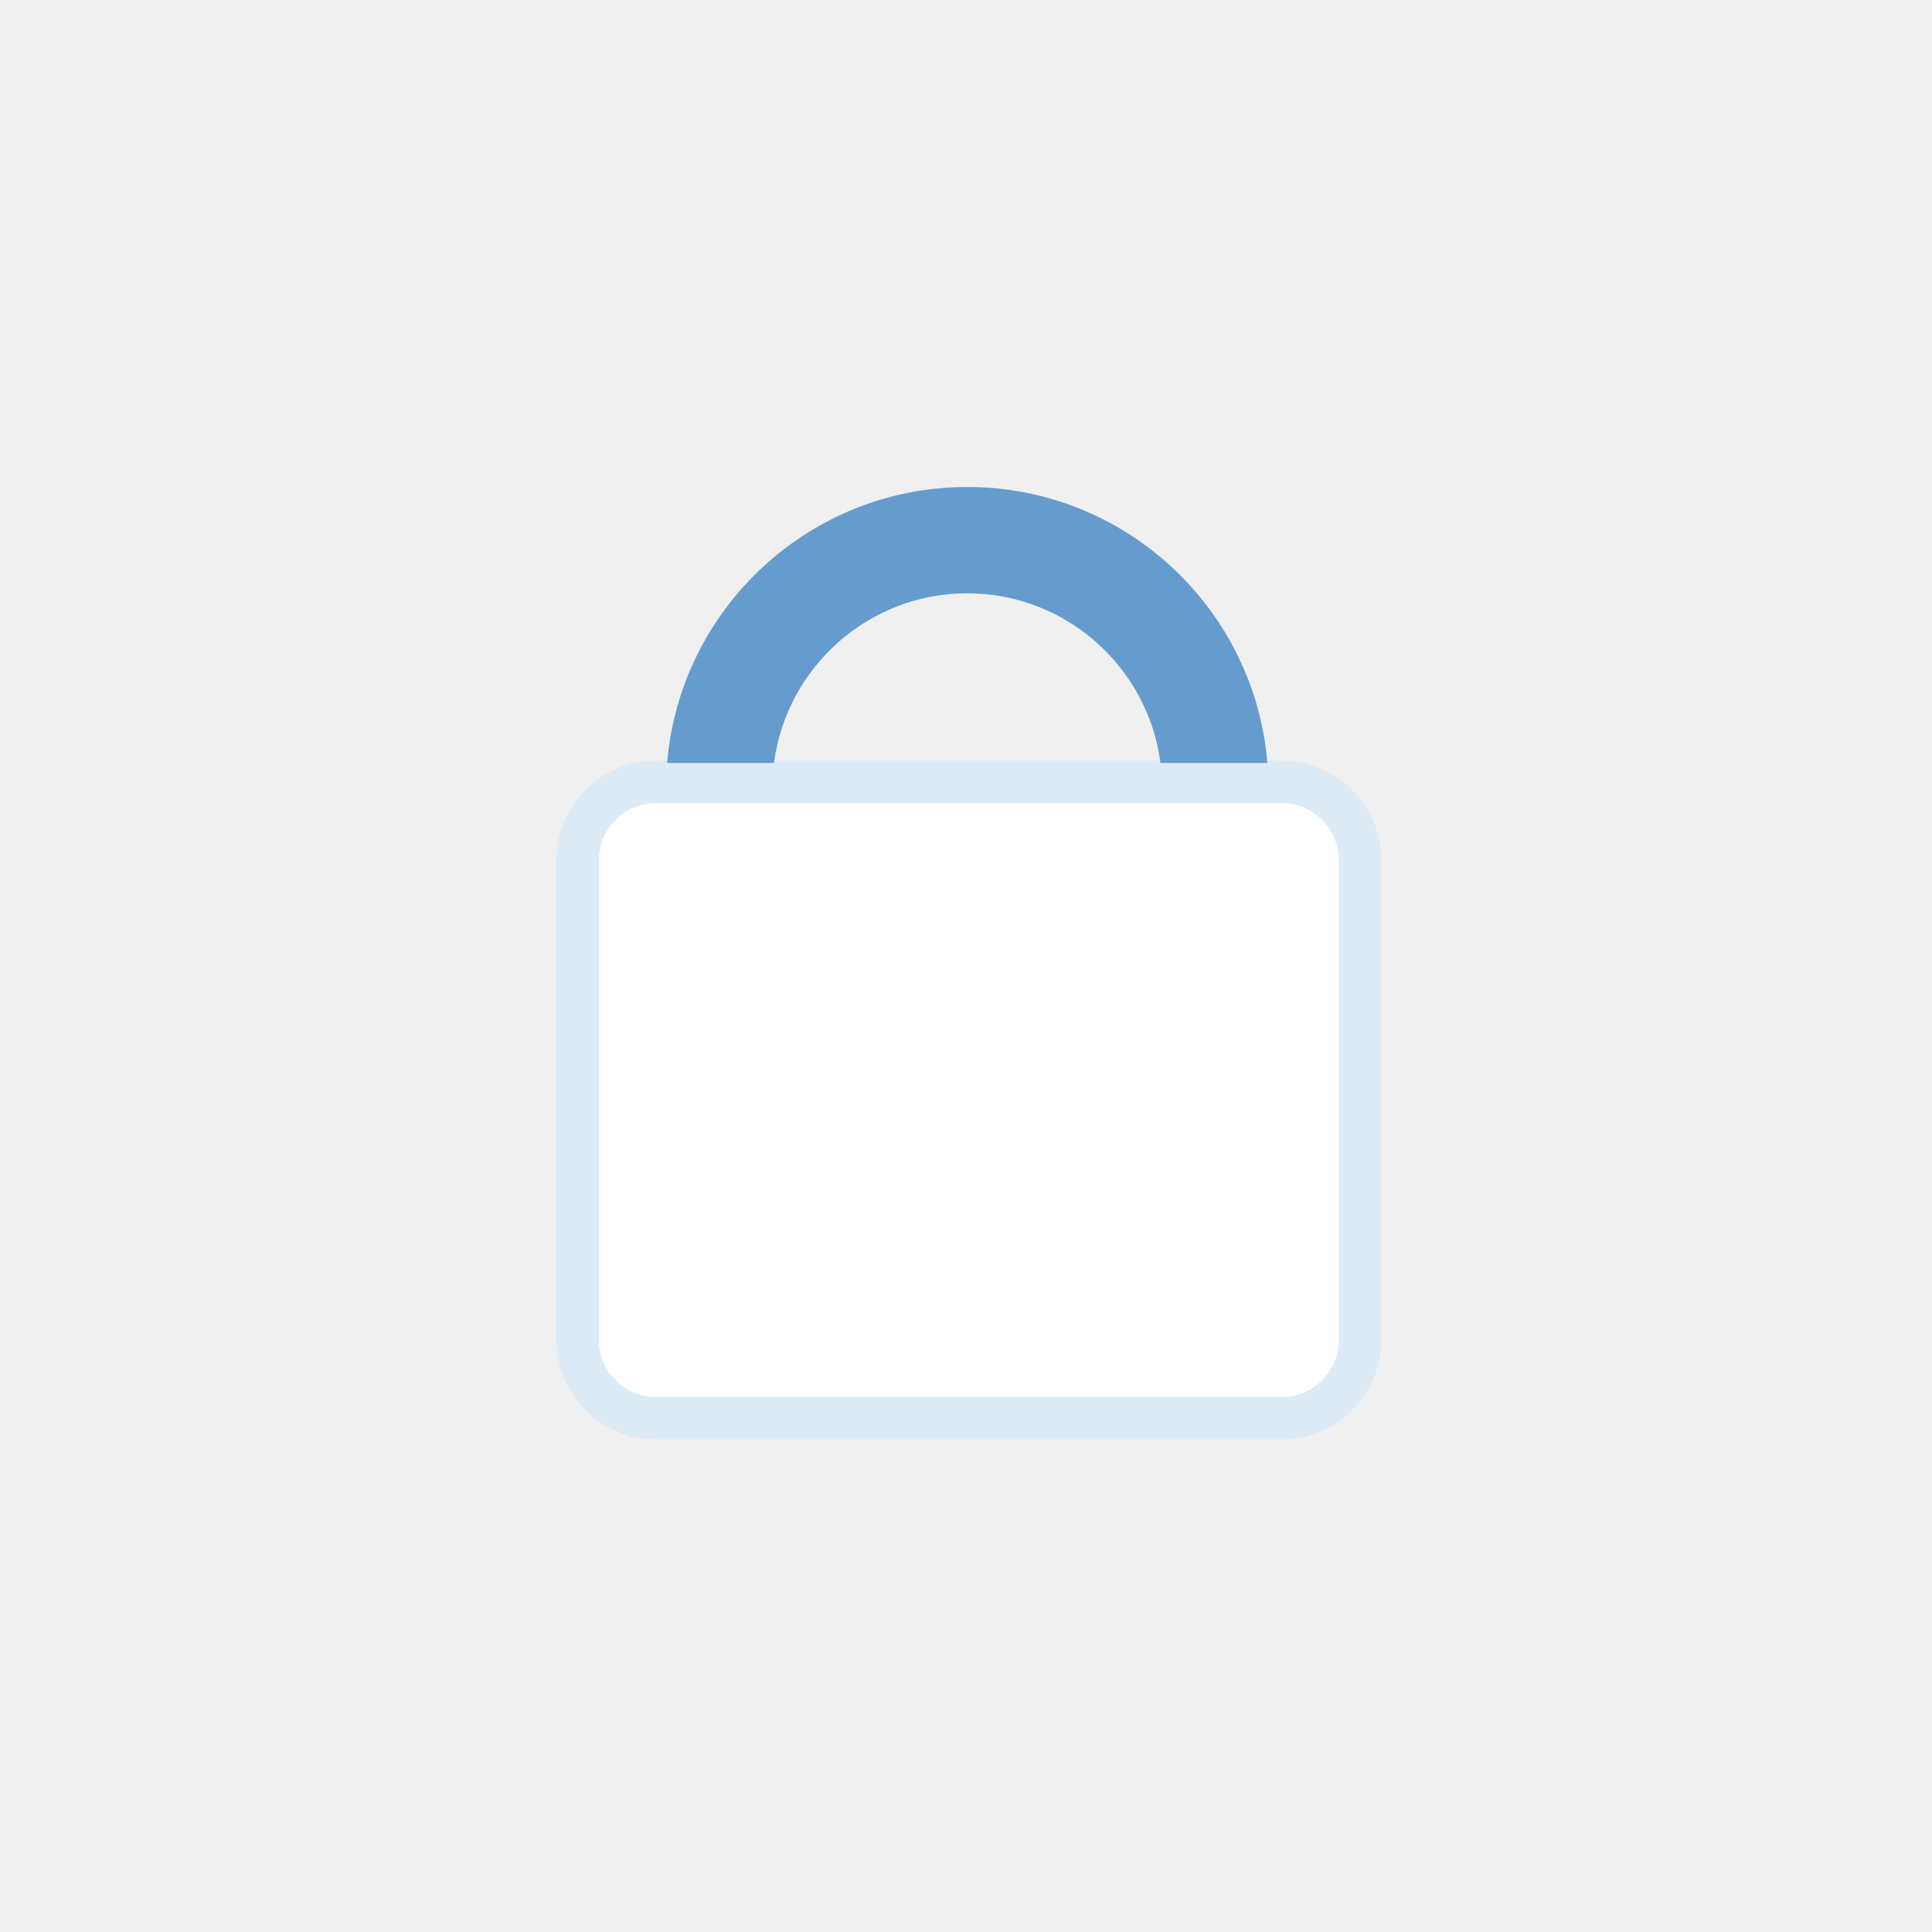
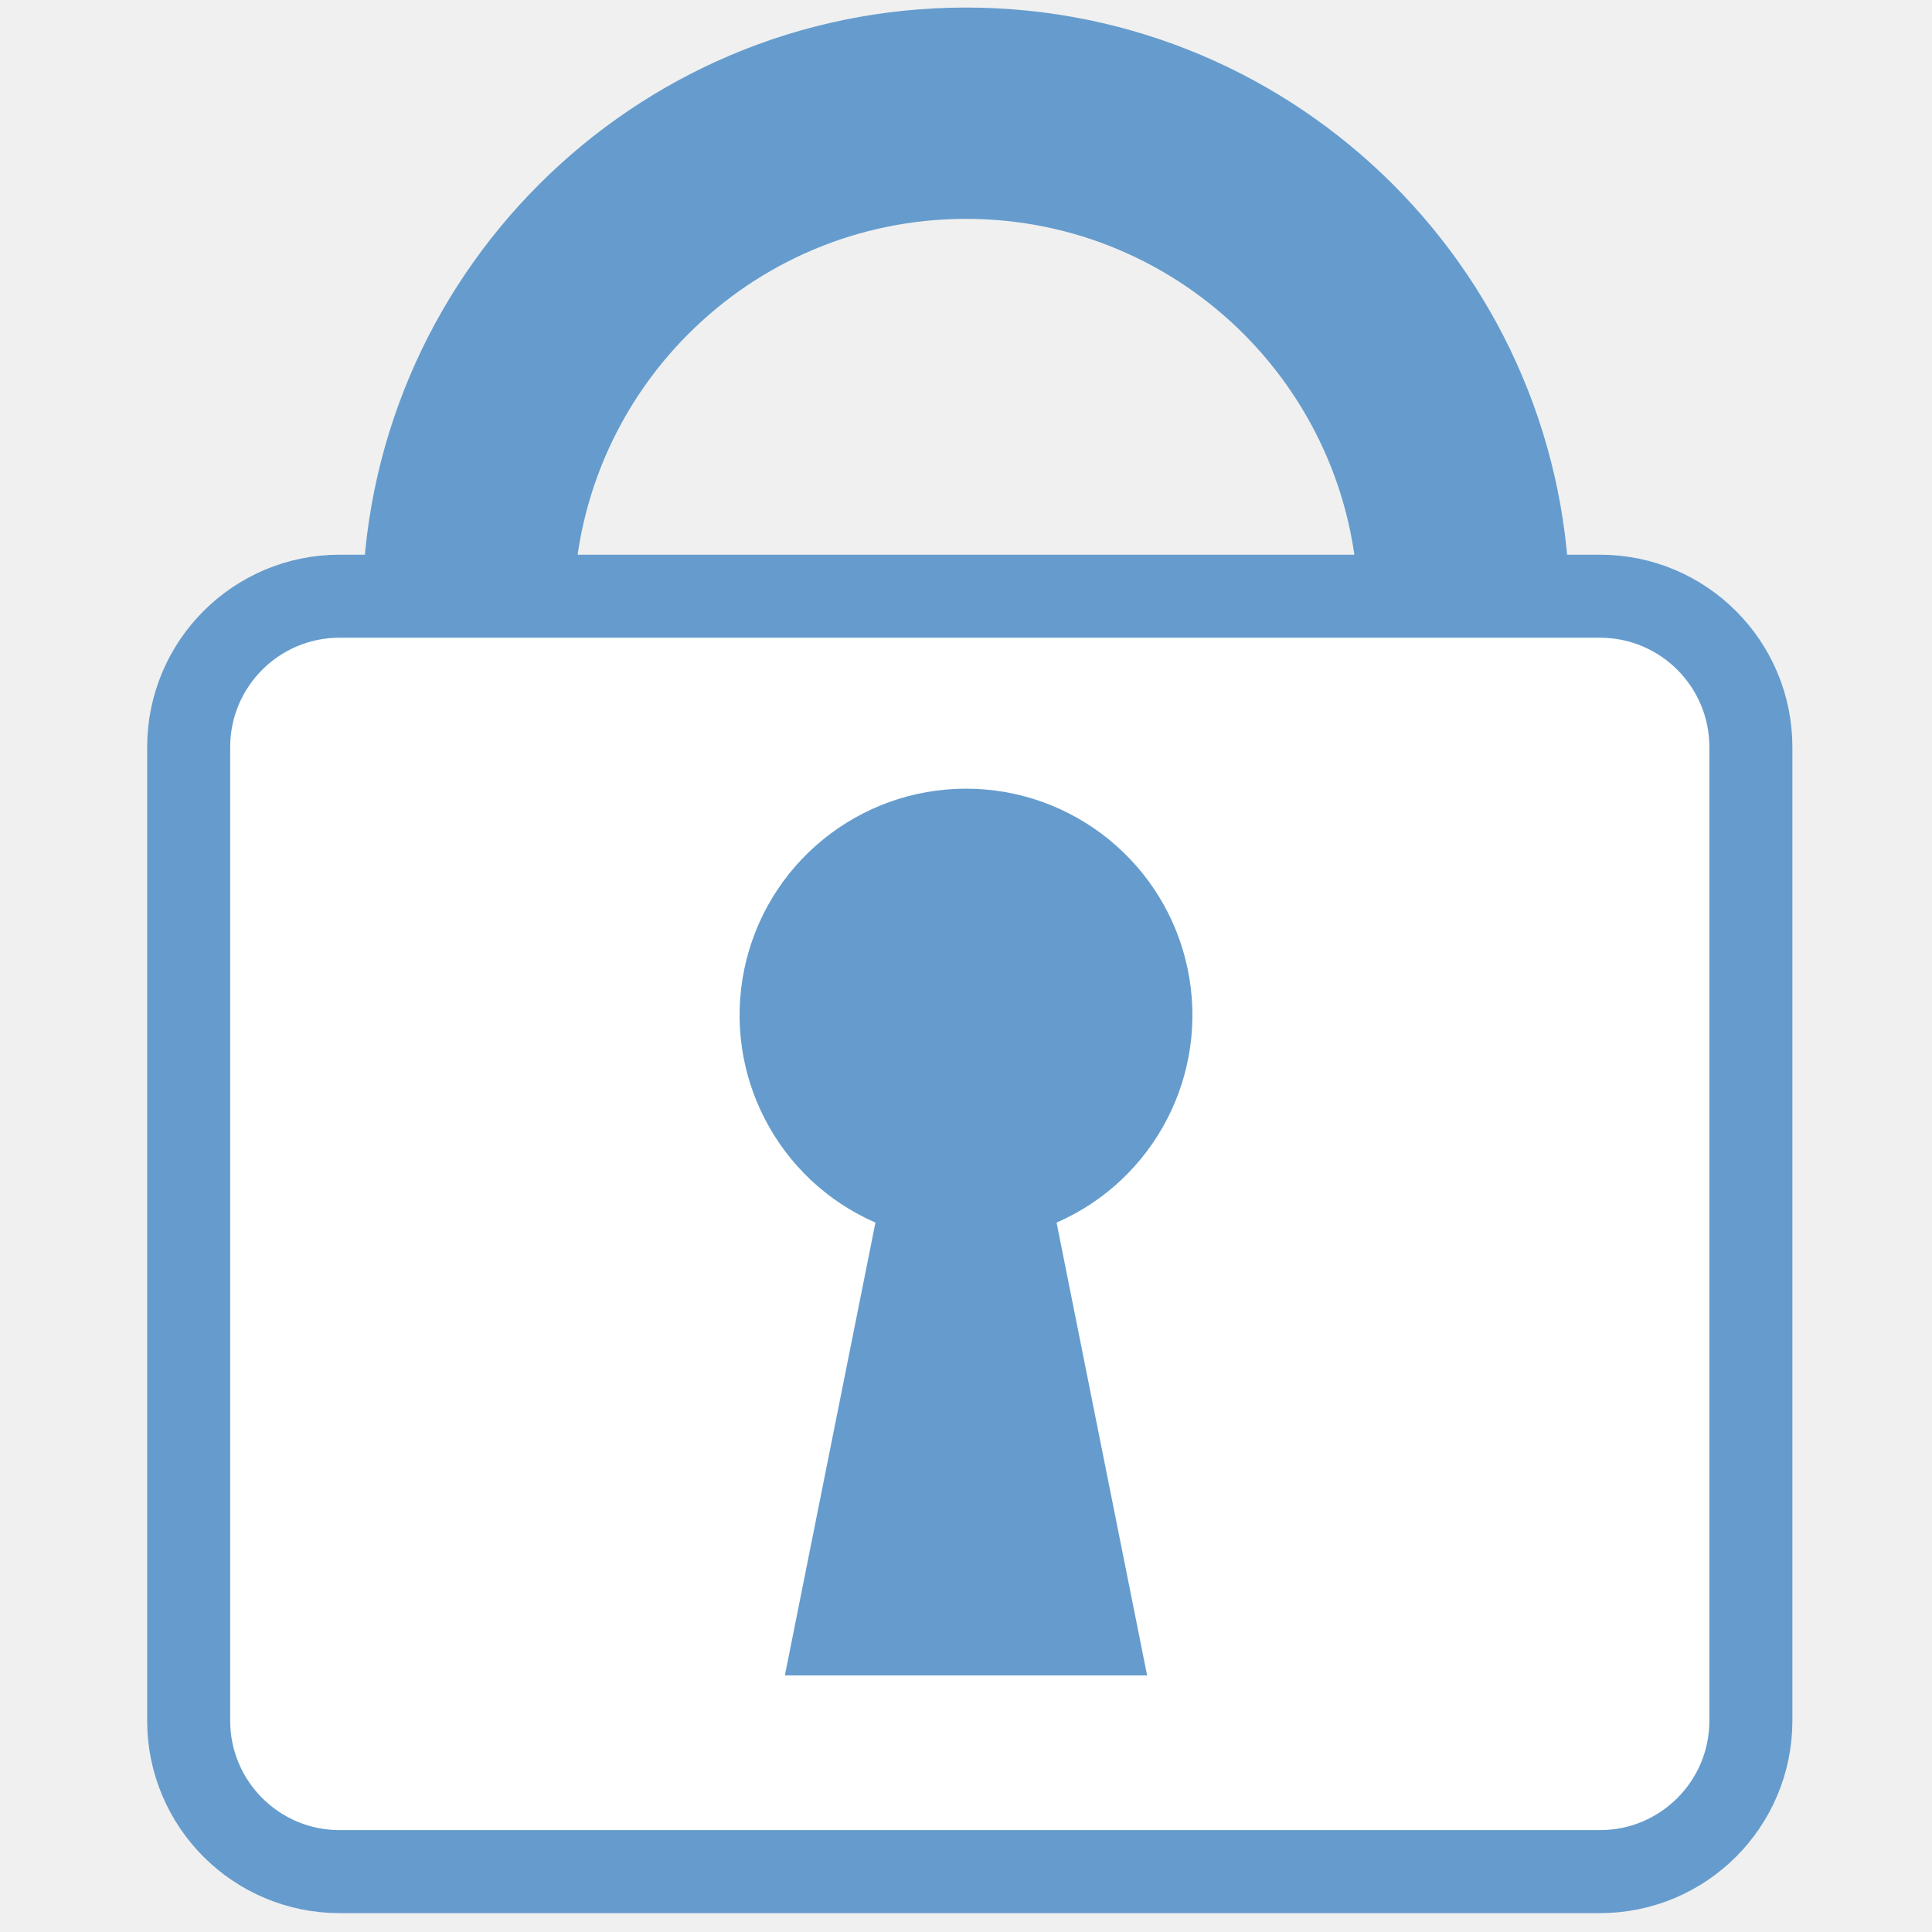
- <svg xmlns="http://www.w3.org/2000/svg" version="1.1" id="Layer_1" x="0px" y="0px" width="512px" height="512px" viewBox="0 0 512 512" enable-background="new 0 0 512 512" xml:space="preserve">
-   <defs id="defs19" />
-   <path d="m 157.623,214.146 26.312,-5.877 159.678,0 c 0,0 4.541,2.07 9.723,2.934 5.18,0.865 4.364,45.967 4.364,45.967 l 0.048,102.837 -15.764,12.739 -171.481,0 -16.073,-10.726" id="path3" style="fill:#ffffff" />
-   <g id="g5">
-     <g id="g7">
-       <g id="g9">
-         <path d="M339.729,212.858c8.298,0,15.049,6.751,15.049,15.046v127.253c0,8.298-6.751,15.047-15.049,15.047     H173.766c-8.297,0-15.046-6.749-15.046-15.047V227.905c0-8.295,6.749-15.046,15.046-15.046H339.729 M339.729,201.62H173.766     c-14.517,0-26.285,11.768-26.285,26.285v127.253c0,14.518,11.769,26.286,26.285,26.286h165.964     c14.517,0,26.288-11.769,26.288-26.286V227.905C366.018,213.388,354.246,201.62,339.729,201.62L339.729,201.62z" id="path11" fill="#DCEBF6" />
-       </g>
-       <g id="g13">
-         <path d="M256.332,129.059c-41.834,0-76.131,32.183-79.537,73.139h28.325c3.297-25.33,24.998-44.961,51.212-44.961     s47.915,19.632,51.212,44.961h28.327C332.464,161.241,298.168,129.059,256.332,129.059z" id="path15" fill="#659CCD" />
-       </g>
-     </g>
-   </g>
+ <svg xmlns="http://www.w3.org/2000/svg" version="1.1" width="256" height="256" viewBox="128 128 256 256">
+   <path d="M 176 209 a 80 80 0 0 1 160 0 h -28 a 52 52 0 0 0 -104 0 z" fill="#659CCD" />
+   <rect x="153" y="207" rx="20" ry="20" width="207" height="169" style="fill: #ffffff; stroke: #659CCD; stroke-width: 11" />
+   <path d="M 244 290 a 30 30 0 1 1 24 0 l 12 60 h -48 z" fill="#659CCD" />
</svg>
